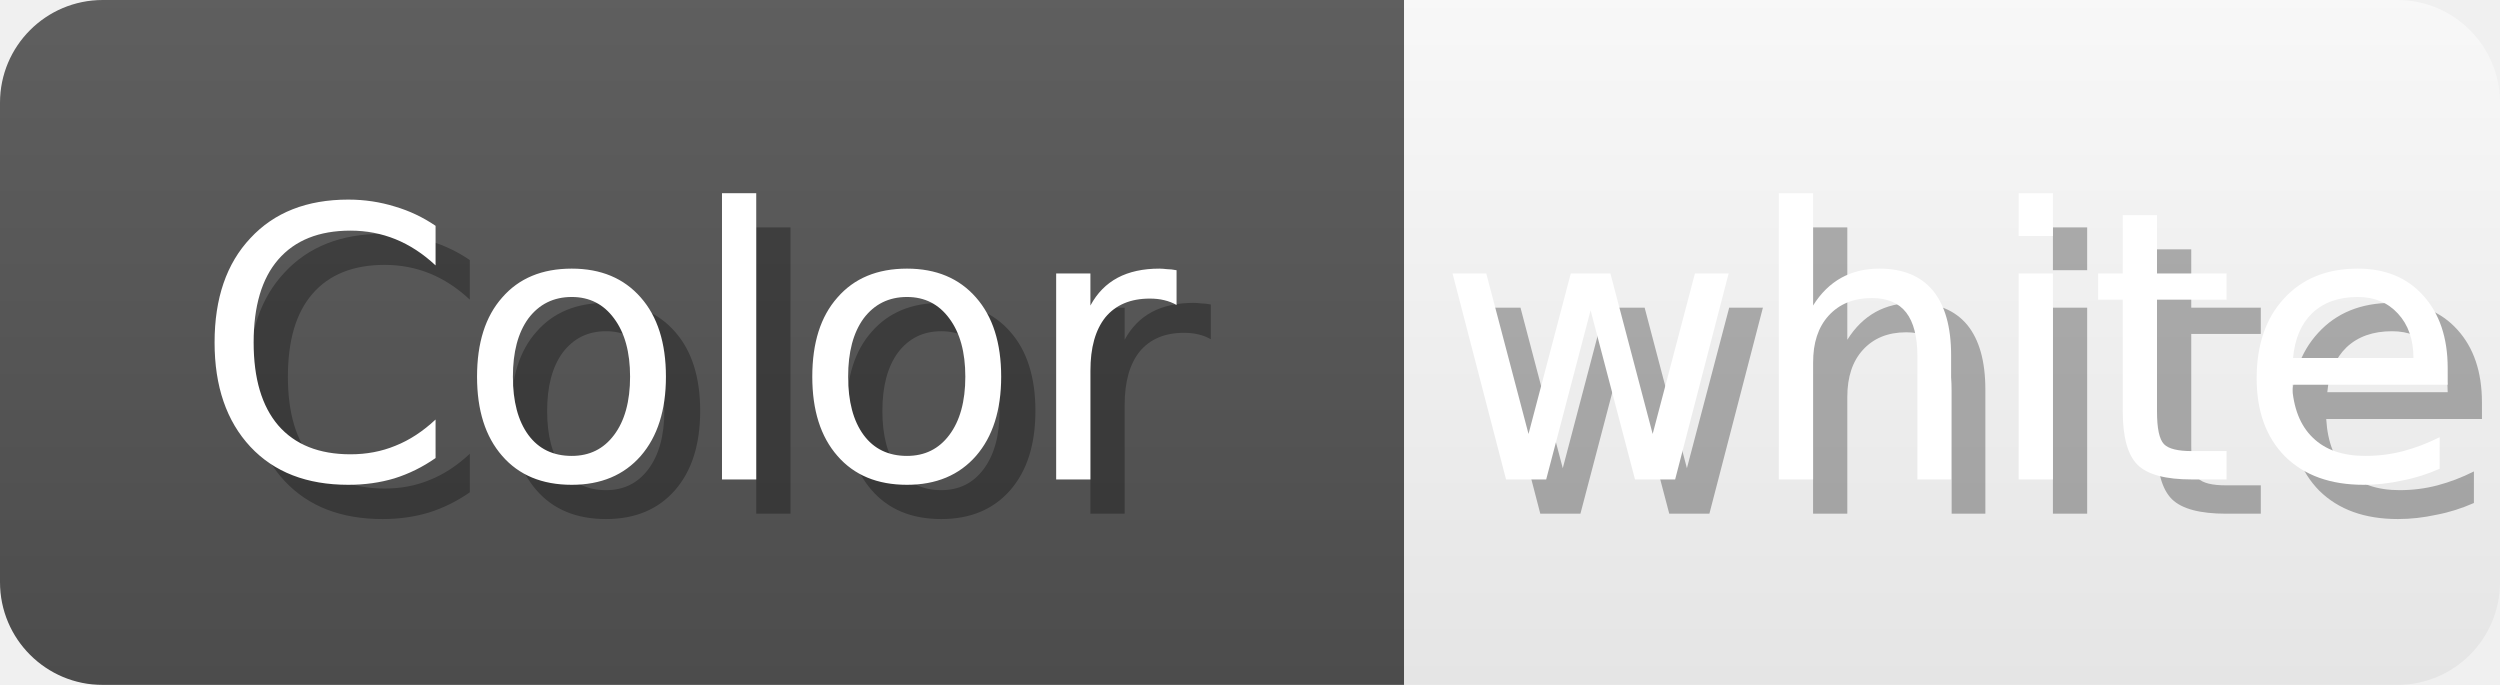
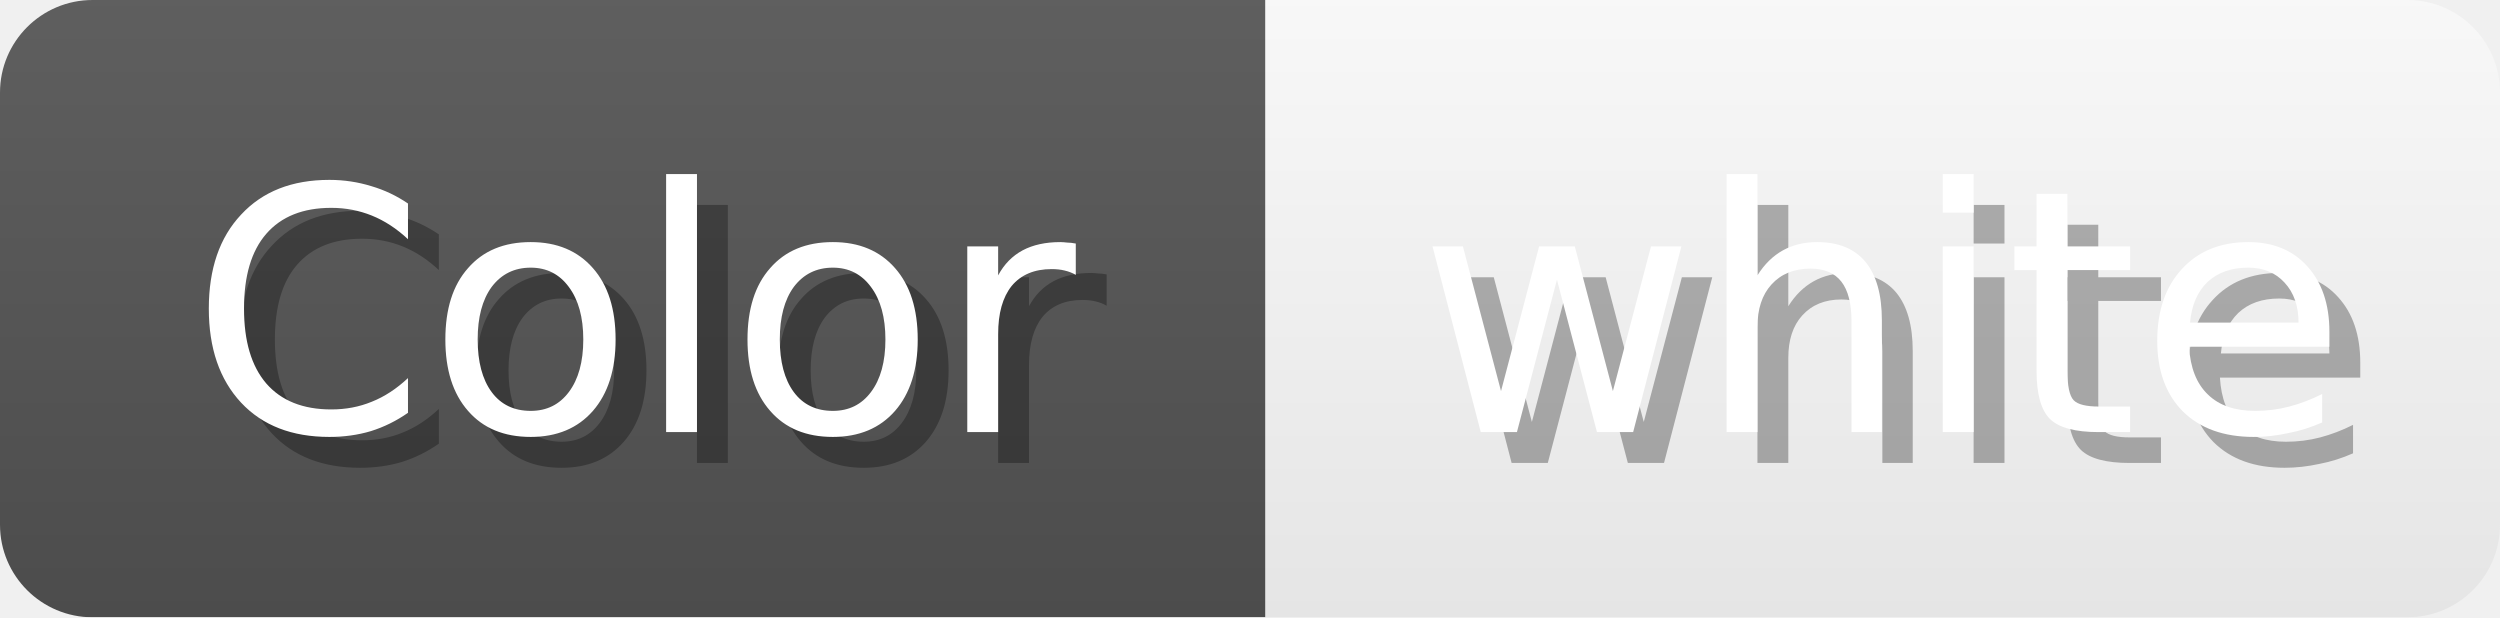
- <svg xmlns="http://www.w3.org/2000/svg" width="73" height="20">
+ <svg xmlns="http://www.w3.org/2000/svg" width="81" height="20">
  <linearGradient id="b" x2="0" y2="100%">
    <stop offset="0" stop-color="#bbb" stop-opacity=".1" />
    <stop offset="1" stop-opacity=".1" />
  </linearGradient>
  <mask id="anybadge_19">
-     <rect width="73" height="20" rx="3" fill="#fff" />
+     <rect width="81" height="20" rx="3" fill="#fff" />
  </mask>
  <g mask="url(#anybadge_19)">
    <path fill="#555" d="M0 0h41v20H0z" />
-     <path fill="#FFFFFF" d="M41 0h32v20H41z" />
-     <path fill="url(#b)" d="M0 0h73v20H0z" />
+     <path fill="#FFFFFF" d="M41 0h40v20H41z" />
+     <path fill="url(#b)" d="M0 0h81v20H0z" />
  </g>
  <g fill="#fff" text-anchor="middle" font-family="DejaVu Sans,Verdana,Geneva,sans-serif" font-size="11">
-     <text x="21" y="15" fill="#010101" fill-opacity=".3">Color</text>
-     <text x="20" y="14">Color</text>
+     <text x="21.5" y="15" fill="#010101" fill-opacity=".3">Color</text>
+     <text x="20.5" y="14">Color</text>
  </g>
  <g fill="#fff" text-anchor="middle" font-family="DejaVu Sans,Verdana,Geneva,sans-serif" font-size="11">
-     <text x="58" y="15" fill="#010101" fill-opacity=".3">white</text>
-     <text x="57" y="14">white</text>
+     <text x="62.0" y="15" fill="#010101" fill-opacity=".3">white</text>
+     <text x="61.0" y="14">white</text>
  </g>
</svg>
